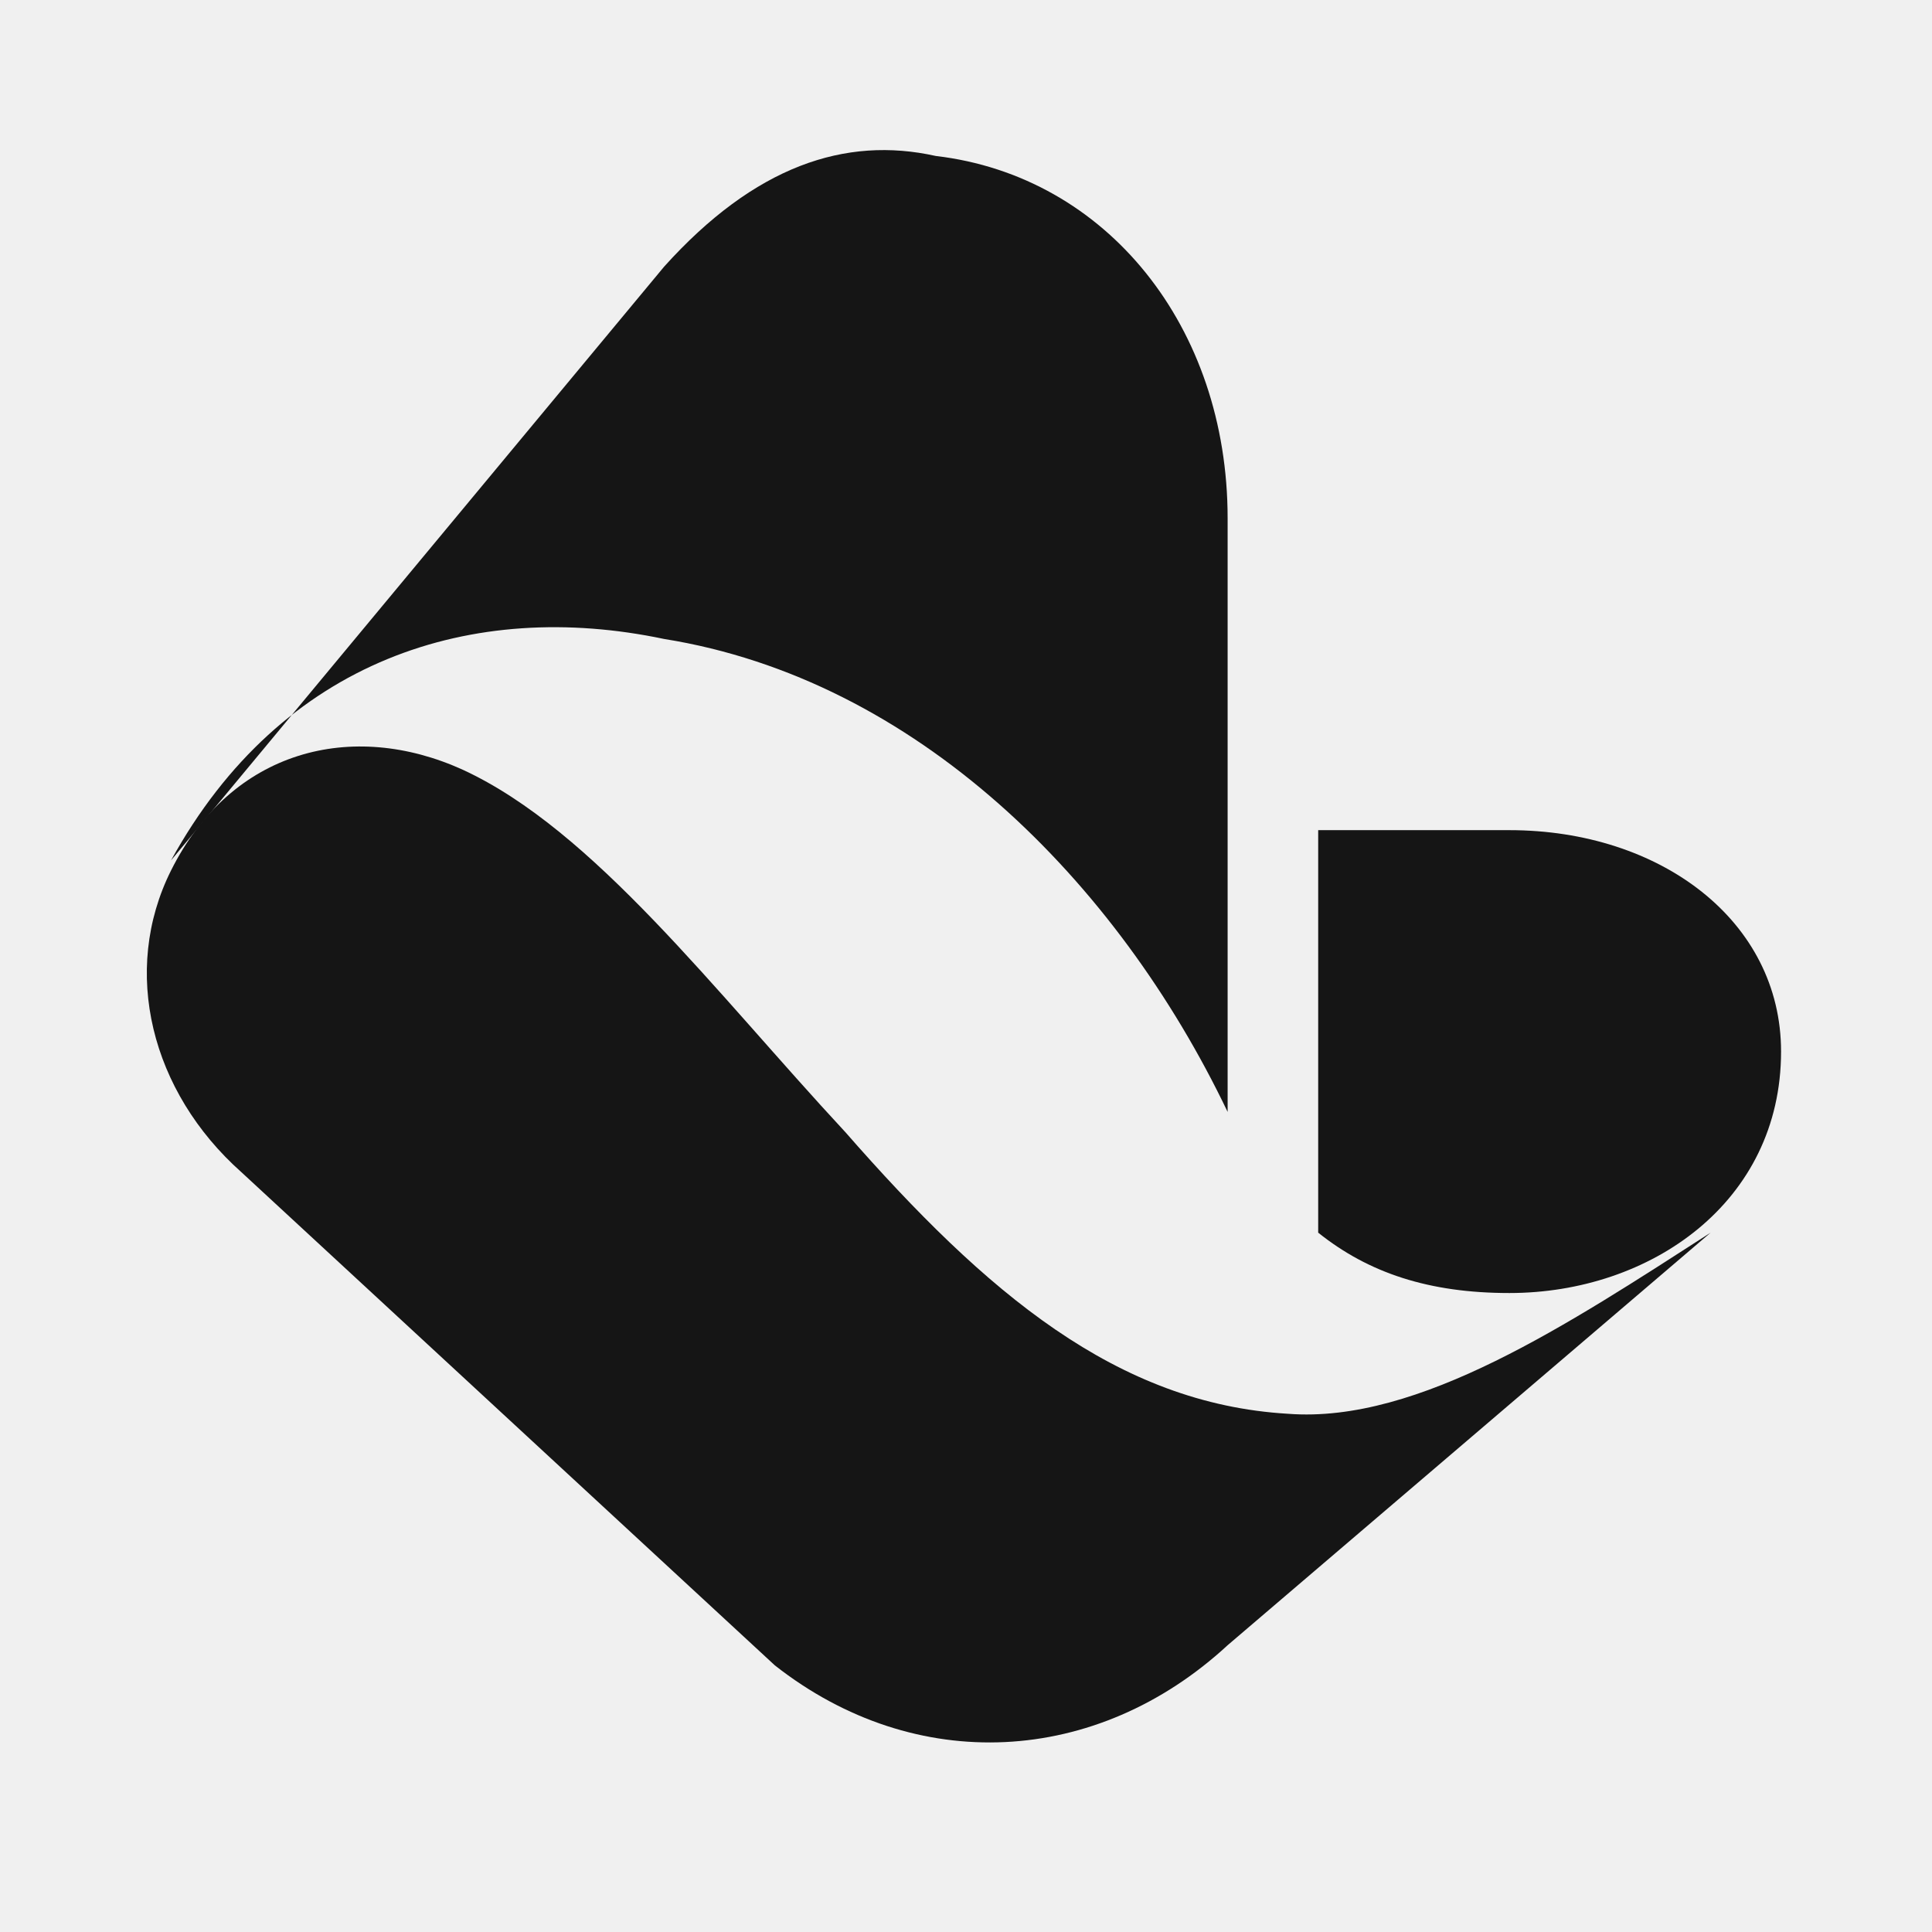
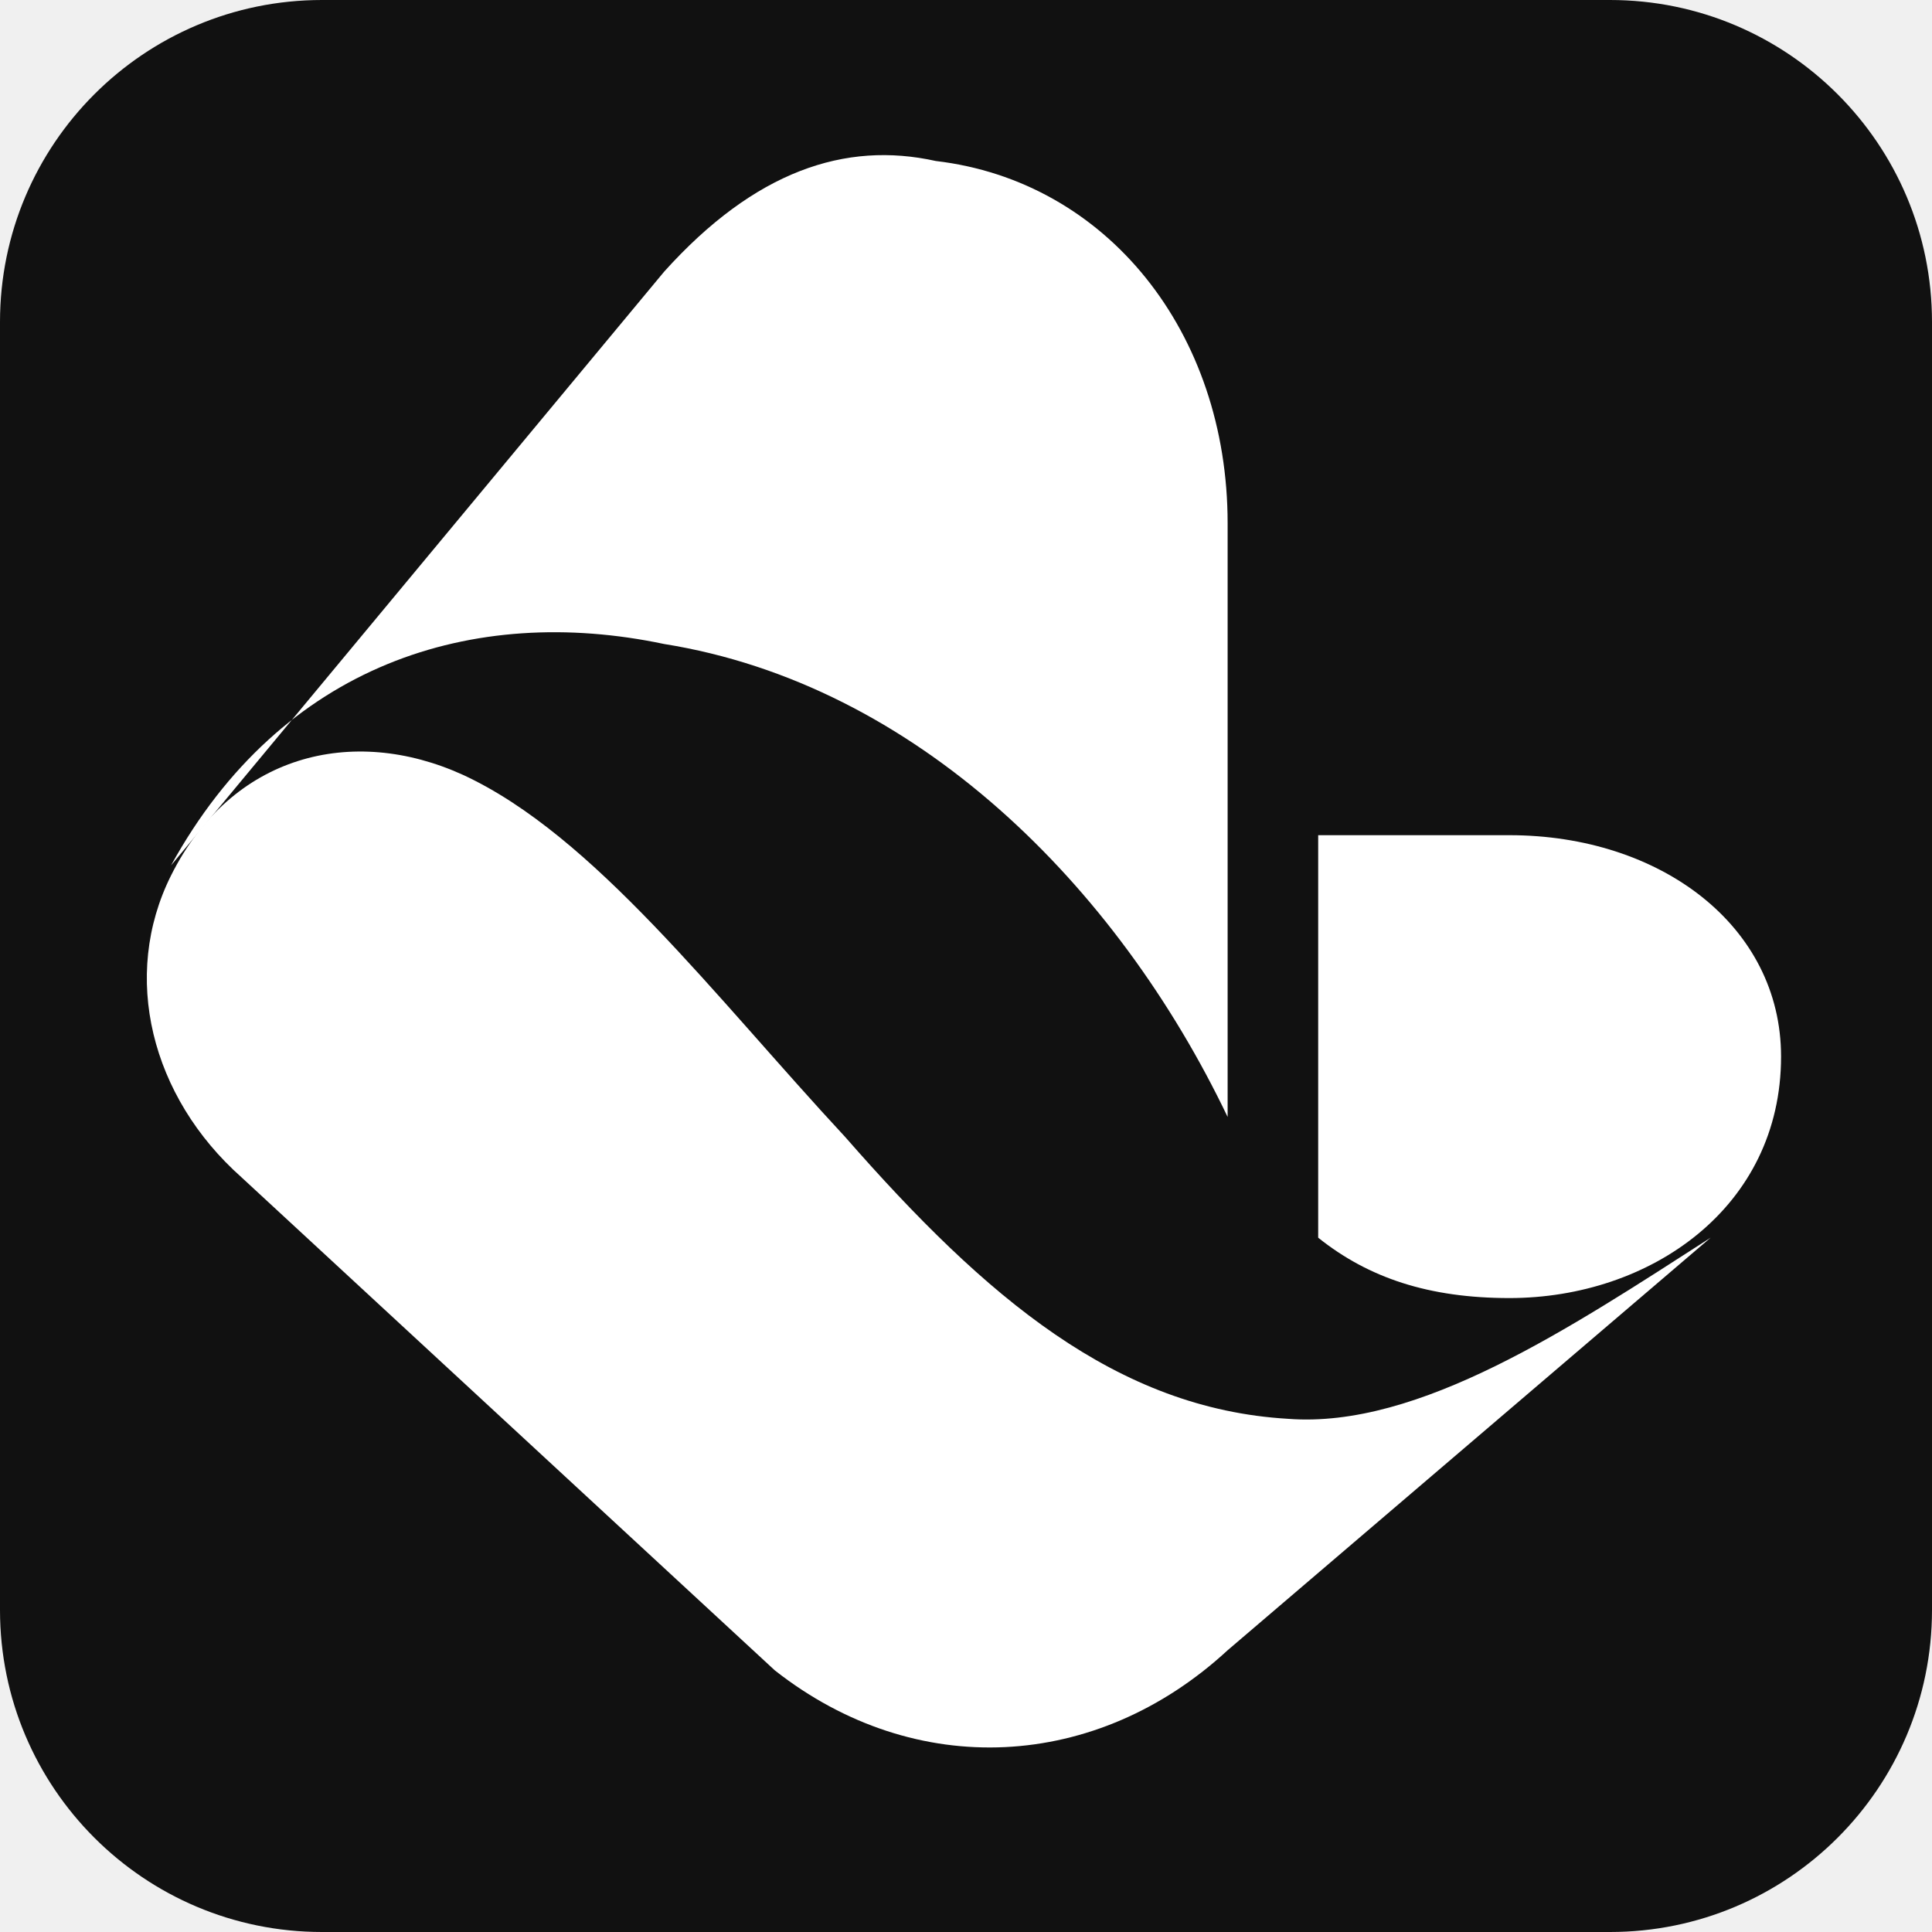
- <svg xmlns="http://www.w3.org/2000/svg" width="1200" height="1200" viewBox="0 0 192 173" role="img" aria-labelledby="title">
-   <g fill="#151515">
+ <svg xmlns="http://www.w3.org/2000/svg" width="192" height="192" viewBox="0 0 192 192" role="img" aria-labelledby="title">
+   <rect width="192" height="192" rx="32" fill="#111111" />
+   <g fill="#ffffff" transform="translate(0 10)">
    <path d="M17 76 L66 17 C75 7 84 4 93 6 C110 8 122 23 122 42 L122 101 C111 78 91 58 66 54 C47 50 28 56 17 76 Z" />
    <path d="M131 73 L150 73 C165 73 177 82 177 95 C177 110 164 119 150 119 C142 119 136 117 131 113 Z" />
    <path d="M17 77 C23 65 35 62 46 67 C59 73 71 89 84 103 C98 119 111 130 128 131 C141 132 156 122 170 113 L122 154 C109 166 91 167 77 156 L24 107 C15 99 12 87 17 77 Z" />
  </g>
</svg>
